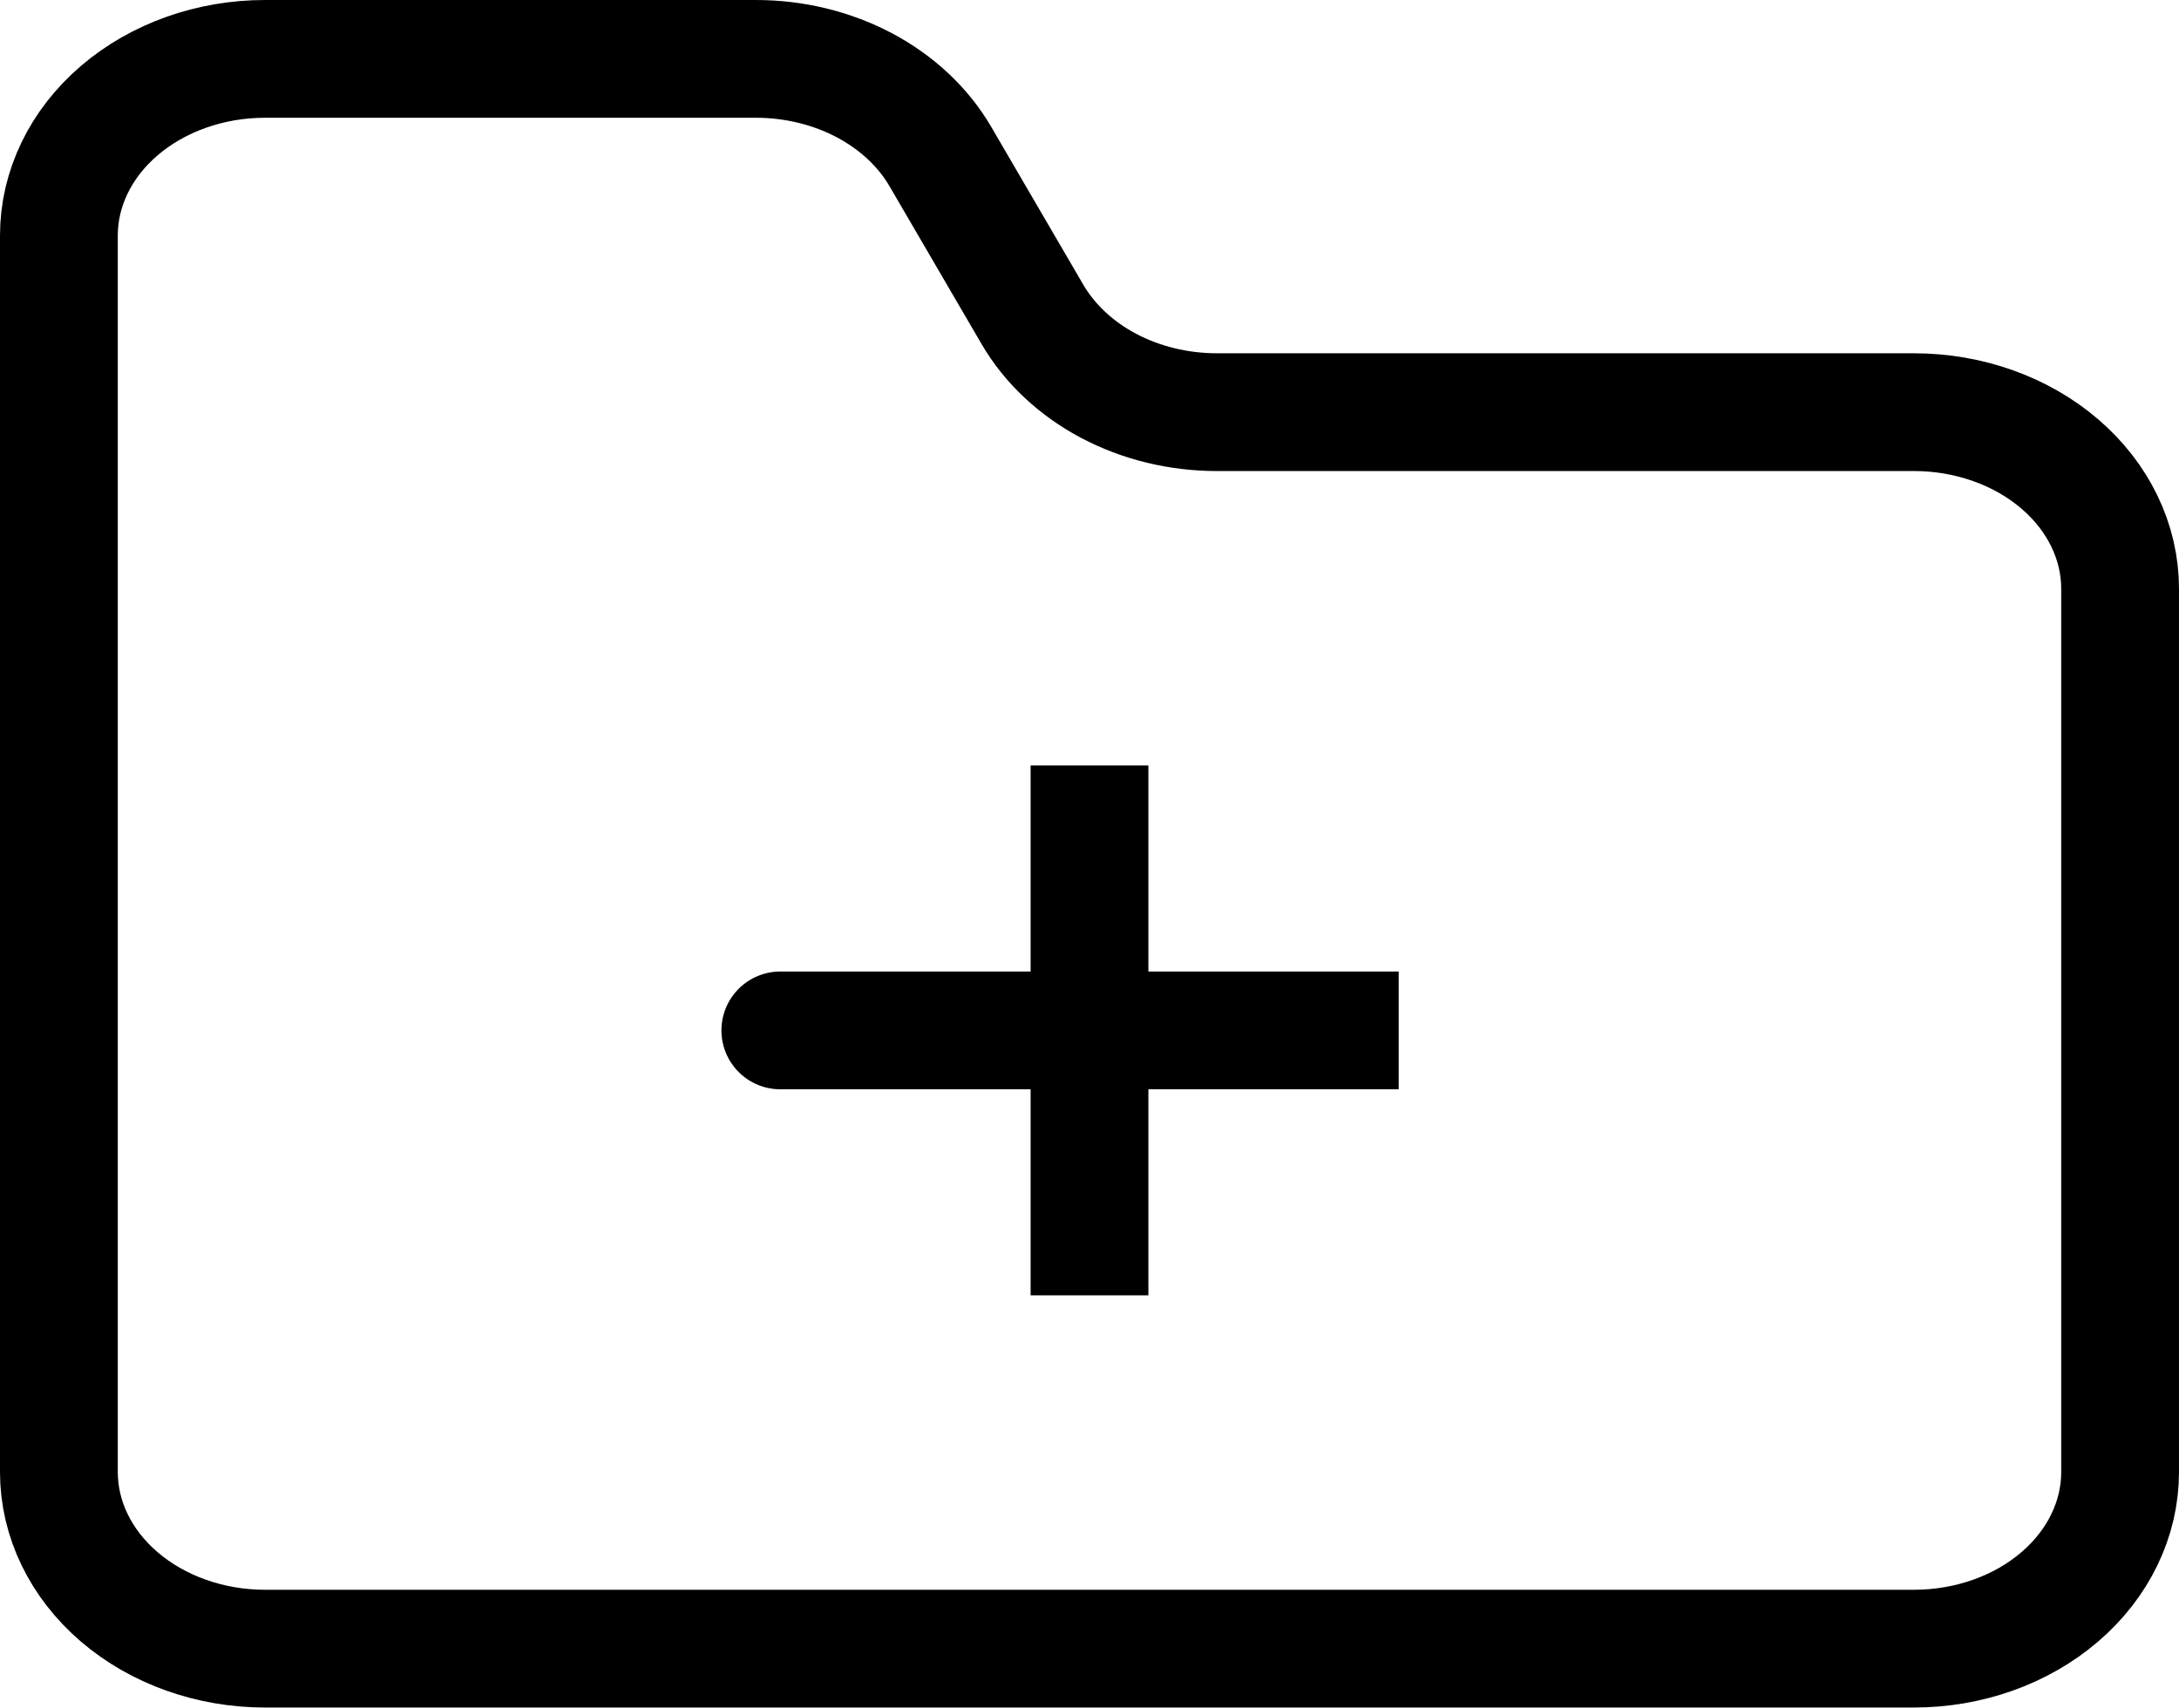
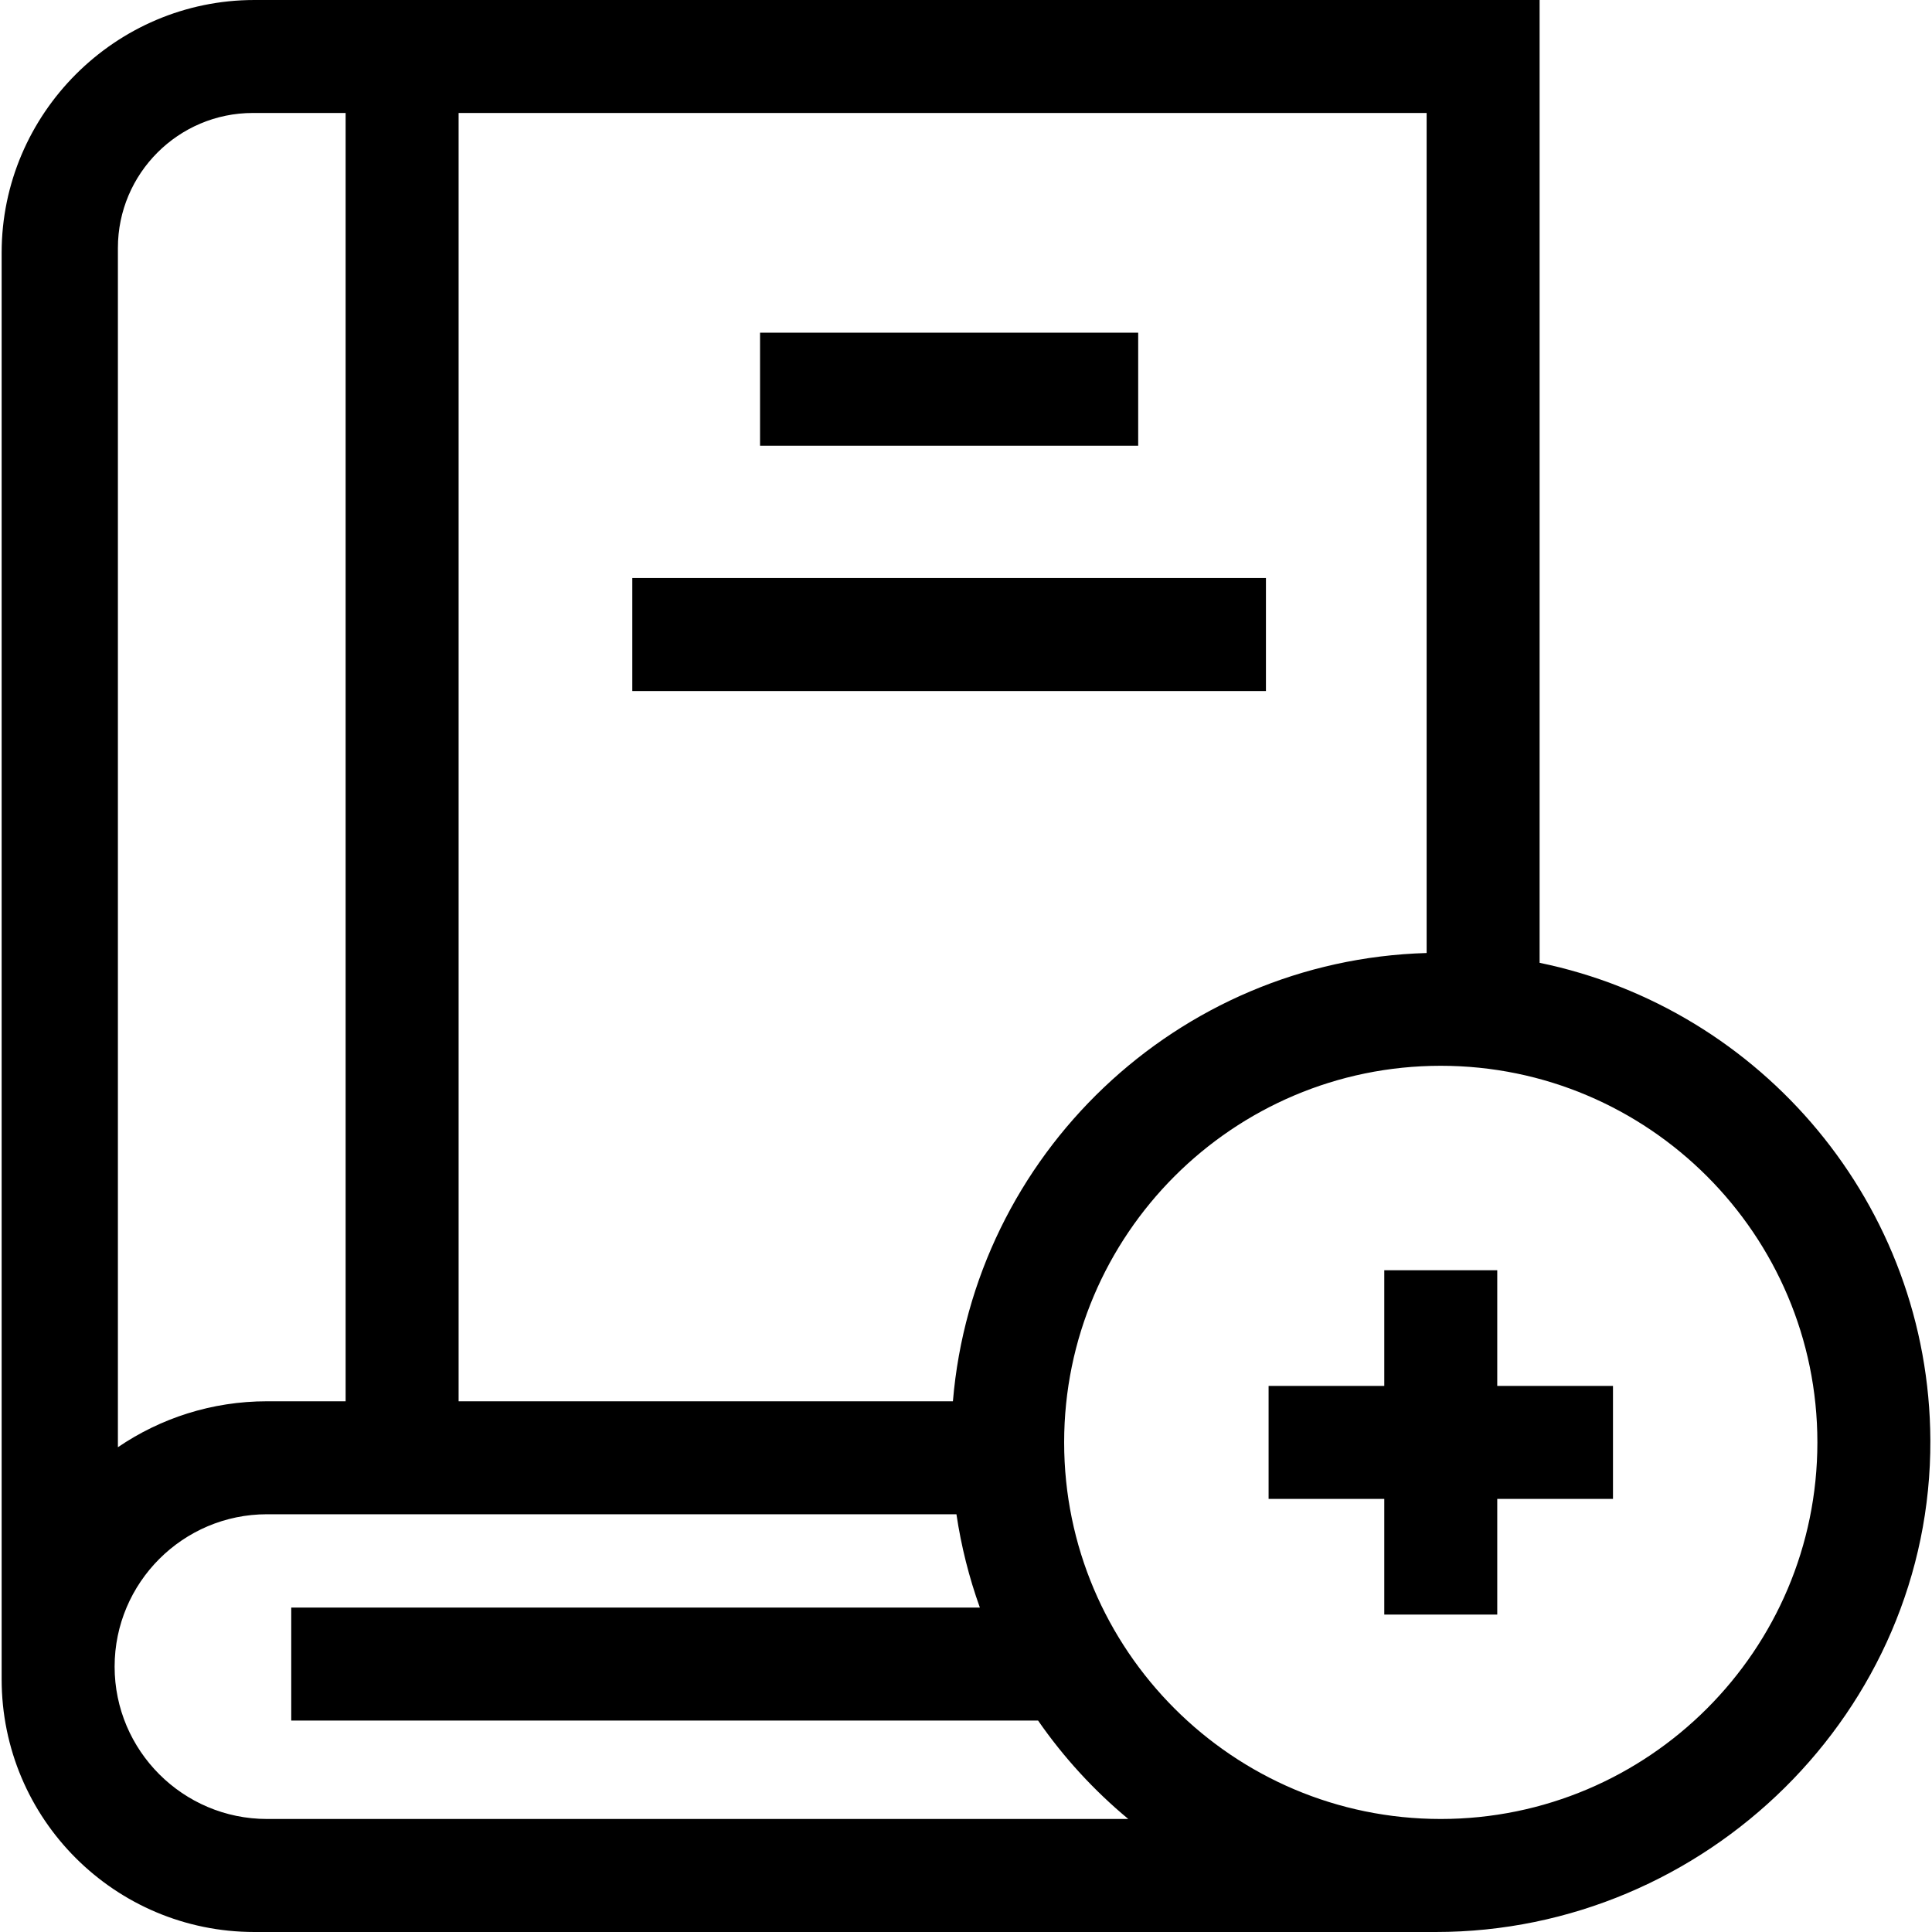
- <svg xmlns="http://www.w3.org/2000/svg" width="37" height="29" viewBox="0 0 37 29" fill="none">
-   <path d="M36 25V10C36 9.204 35.631 8.441 34.975 7.879C34.319 7.316 33.428 7 32.5 7H20.663C20.013 7 19.376 6.845 18.823 6.552C18.27 6.259 17.823 5.839 17.532 5.341L15.968 2.659C15.677 2.16 15.23 1.741 14.677 1.448C14.123 1.155 13.486 1 12.835 1H4.5C3.572 1 2.682 1.316 2.025 1.879C1.369 2.441 1 3.204 1 4V25C1 25.796 1.369 26.559 2.025 27.121C2.682 27.684 3.572 28 4.5 28H32.5C33.428 28 34.319 27.684 34.975 27.121C35.631 26.559 36 25.796 36 25Z" stroke="black" stroke-width="2" stroke-linecap="round" stroke-linejoin="round" />
-   <path d="M18.5 17.5H13.25M18.5 13V17.5V13ZM18.5 17.5V22V17.5ZM18.5 17.5H23.75H18.5Z" stroke="black" stroke-width="2" stroke-linecap="round" />
+ <svg xmlns="http://www.w3.org/2000/svg" width="40" height="40" viewBox="0 0 40 40" fill="none">
+   <path d="M31.876 19.934V0H5.268C2.389 0 0.034 2.355 0.034 5.234V34.766C0.034 37.657 2.377 40 5.268 40H29.725C35.325 40 39.99 35.418 39.966 29.819C39.945 24.95 36.474 20.881 31.876 19.934ZM29.537 19.731C24.367 19.879 20.155 23.915 19.729 29.012H9.495V2.339H29.537V19.731ZM5.235 2.339H7.156V29.012H5.528C4.384 29.012 3.322 29.363 2.441 29.963V5.133C2.441 3.593 3.694 2.339 5.235 2.339V2.339ZM5.528 37.66C3.789 37.66 2.373 36.245 2.373 34.506C2.373 32.766 3.789 31.351 5.528 31.351H19.802C19.901 32.018 20.065 32.664 20.287 33.283H6.03V35.622H21.492C22.02 36.384 22.649 37.07 23.36 37.66H5.528ZM29.829 37.66C25.53 37.66 22.032 34.163 22.032 29.863C22.032 25.564 25.53 22.066 29.829 22.066C34.129 22.066 37.627 25.564 37.627 29.863C37.627 34.163 34.129 37.66 29.829 37.66Z" fill="black" />
+   <path d="M30.999 26.299H28.66V28.694H26.265V31.033H28.66V33.428H30.999V31.033H33.395V28.694H30.999V26.299Z" fill="black" />
+   <path d="M15.736 6.888H23.565V9.228H15.736V6.888Z" fill="black" />
+   <path d="M13.091 11.967H26.21V14.307H13.091V11.967Z" fill="black" />
</svg>
